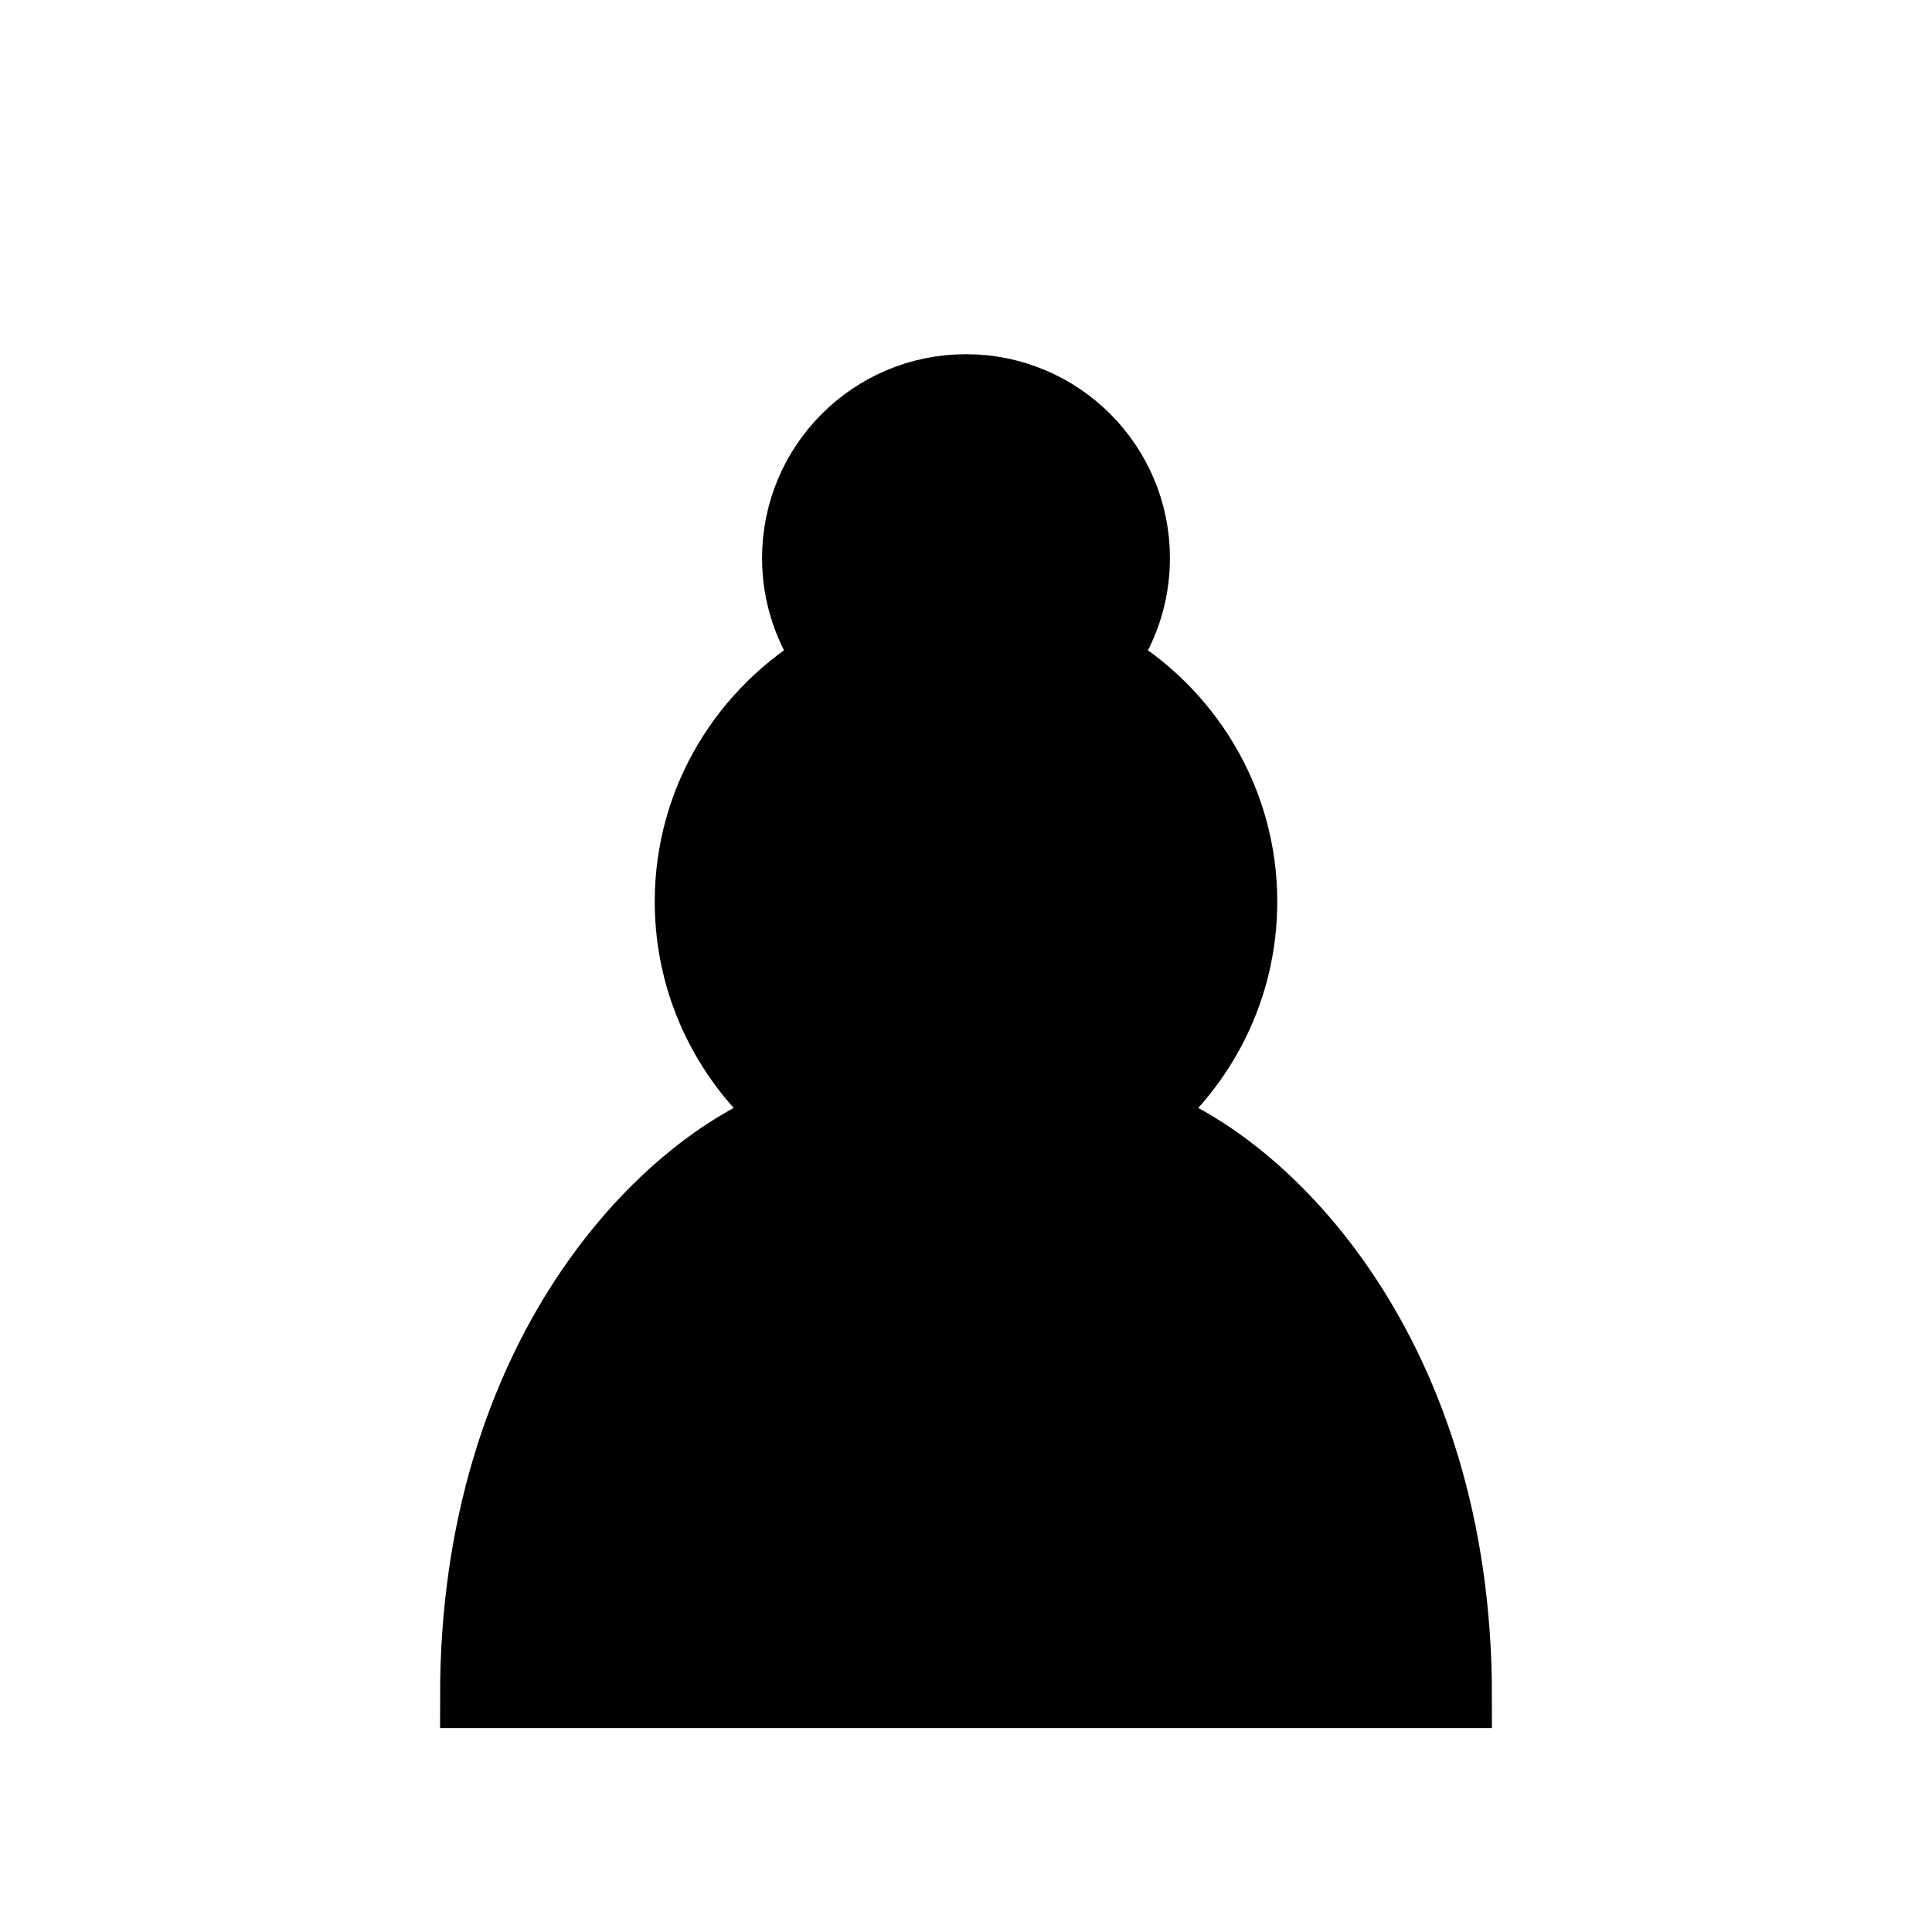
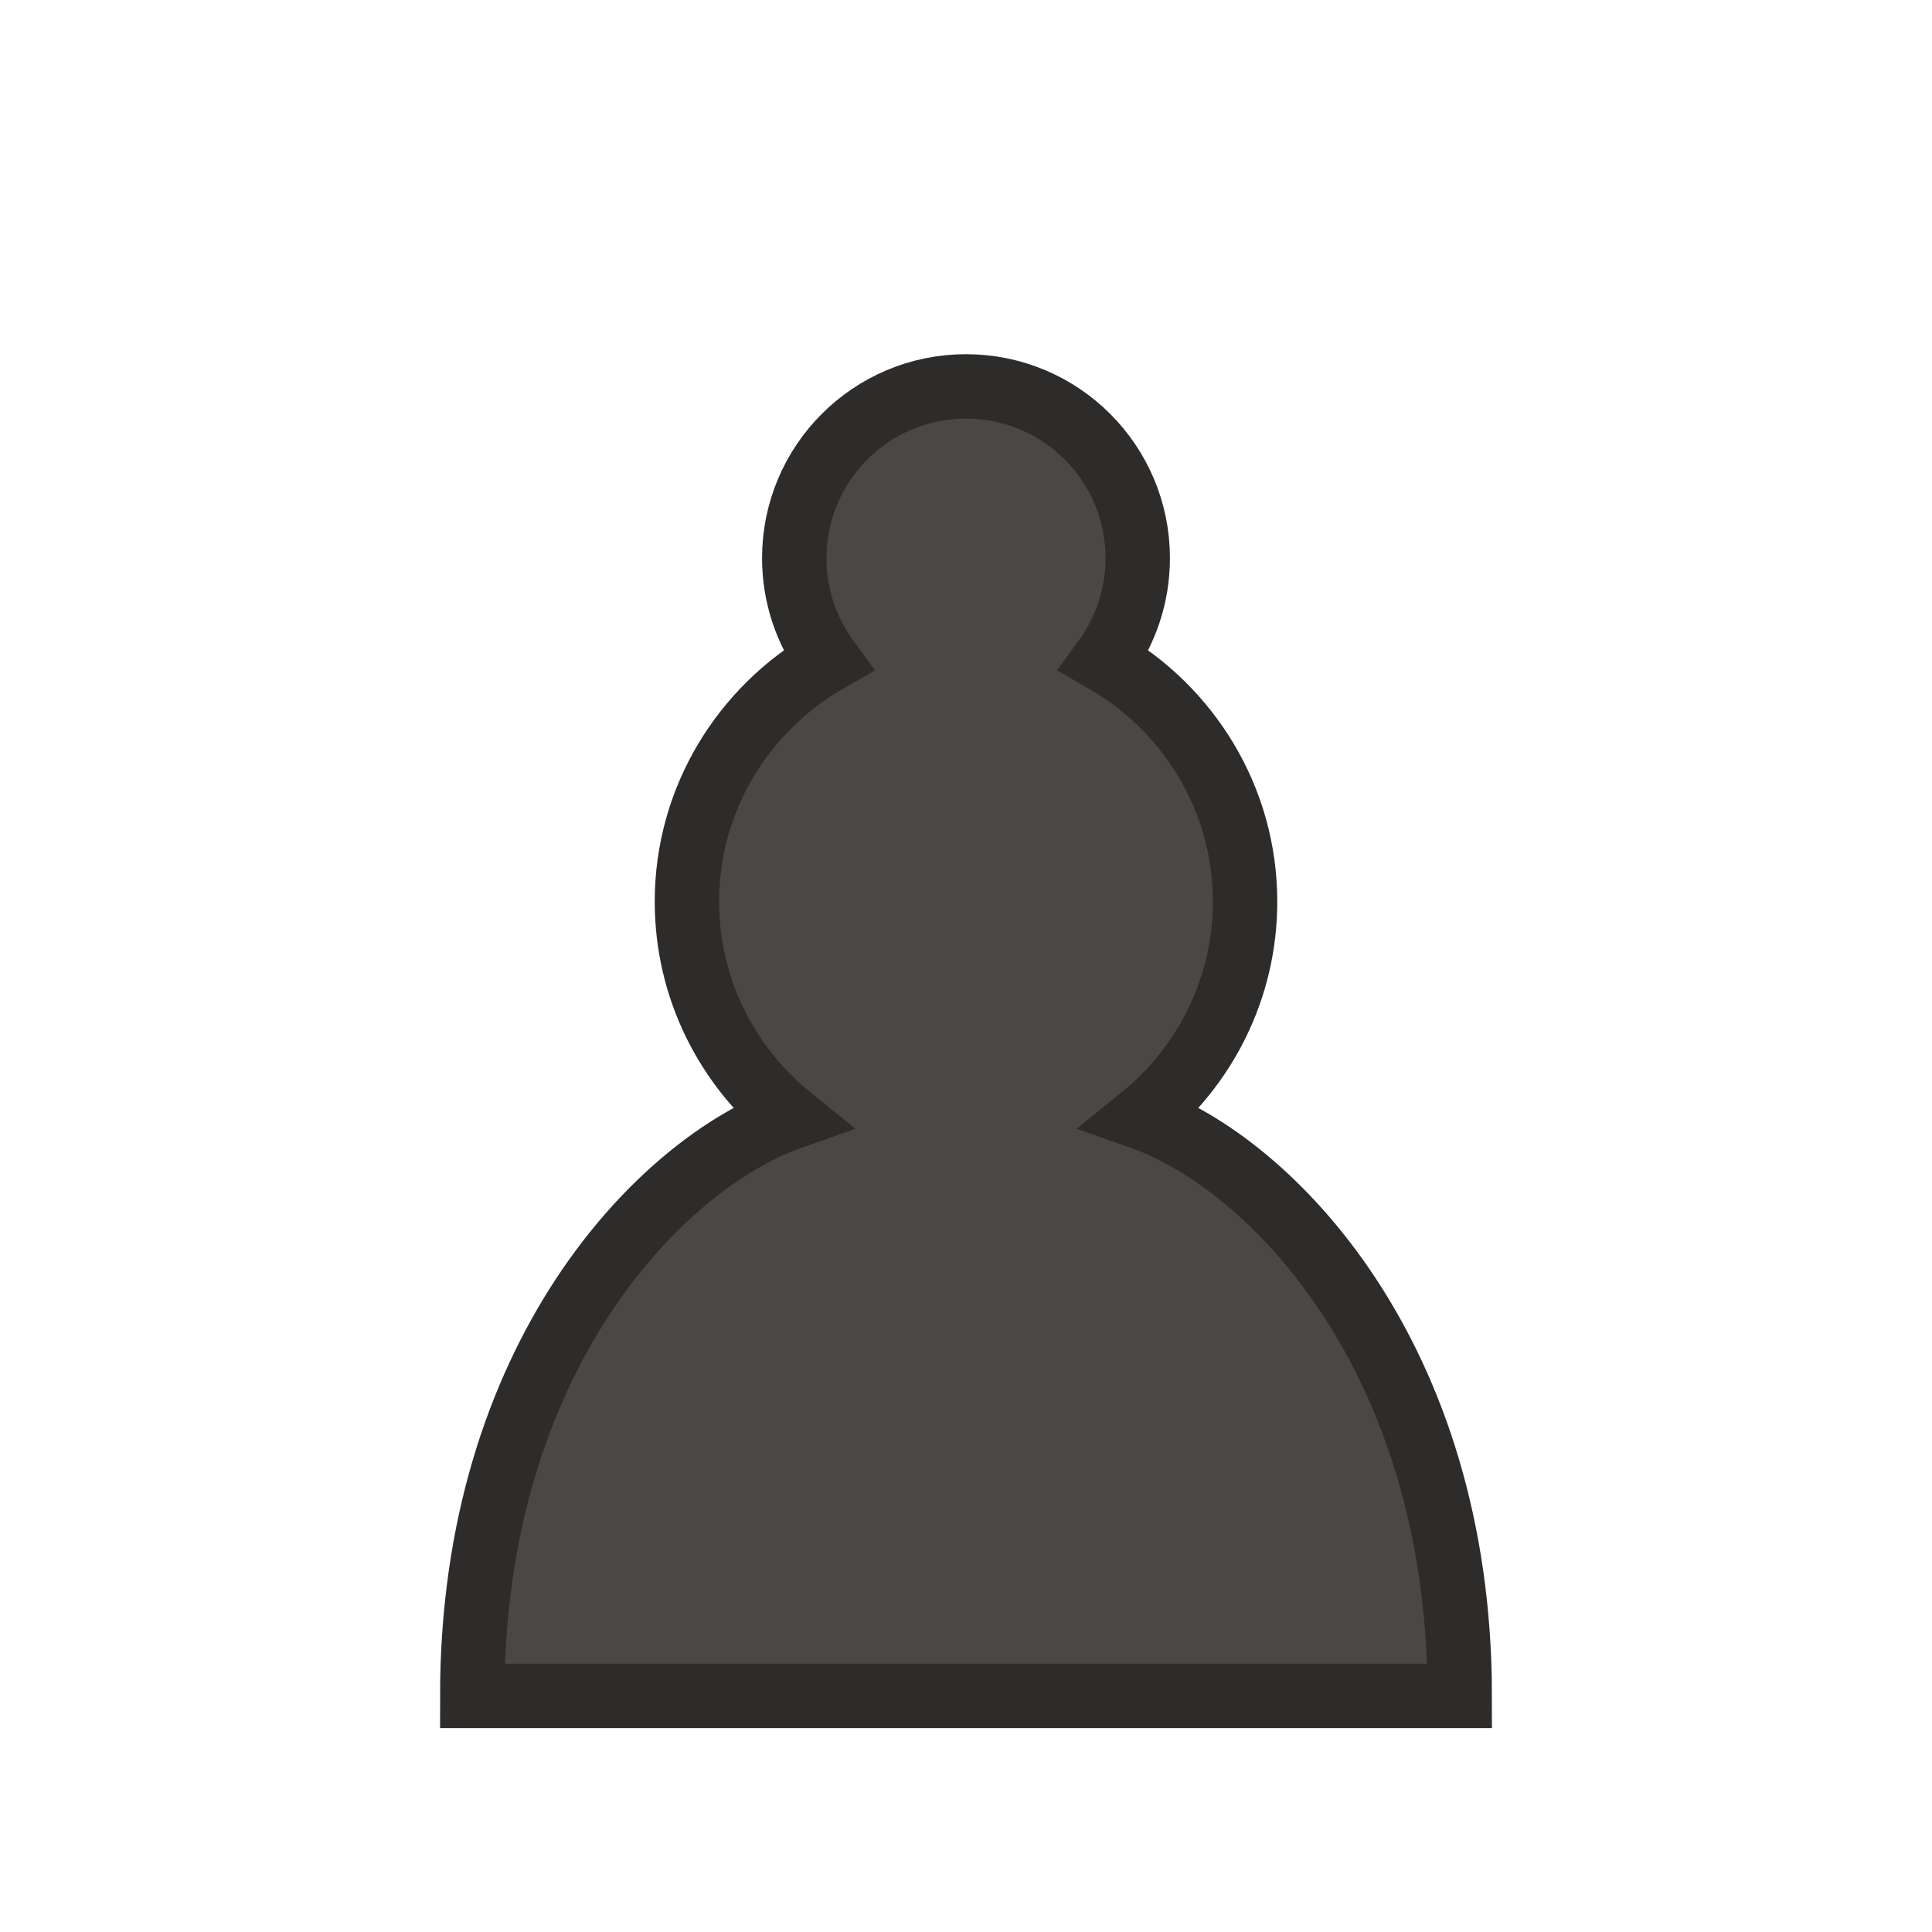
<svg xmlns="http://www.w3.org/2000/svg" version="1.1" width="45" height="45">
-   <path d="m 22.5,9 c -2.21,0 -4,1.79 -4,4 0,0.89 0.29,1.71 0.78,2.38 C 17.33,16.5 16,18.59 16,21 c 0,2.03 0.94,3.84 2.41,5.03 C 15.41,27.09 11,31.58 11,39.5 H 34 C 34,31.58 29.59,27.09 26.59,26.03 28.06,24.84 29,23.03 29,21 29,18.59 27.67,16.5 25.72,15.38 26.21,14.71 26.5,13.89 26.5,13 c 0,-2.21 -1.79,-4 -4,-4 z" style="opacity:1; fill:#000000; fill-opacity:1; fill-rule:nonzero; stroke:#000000; stroke-width:1.5; stroke-linecap:round; stroke-linejoin:miter; stroke-miterlimit:4; stroke-dasharray:none; stroke-opacity:1;" />
+   <path d="m 22.5,9 c -2.21,0 -4,1.79 -4,4 0,0.89 0.29,1.71 0.78,2.38 C 17.33,16.5 16,18.59 16,21 c 0,2.03 0.94,3.84 2.41,5.03 C 15.41,27.09 11,31.58 11,39.5 H 34 C 34,31.58 29.59,27.09 26.59,26.03 28.06,24.84 29,23.03 29,21 29,18.59 27.67,16.5 25.72,15.38 26.21,14.71 26.5,13.89 26.5,13 c 0,-2.21 -1.79,-4 -4,-4 z" style="opacity:1; fill:#4A4846; fill-opacity:1; fill-rule:nonzero; stroke:#2E2C2A; stroke-width:1.5; stroke-linecap:round; stroke-linejoin:miter; stroke-miterlimit:4; stroke-dasharray:none; stroke-opacity:1;" />
</svg>
